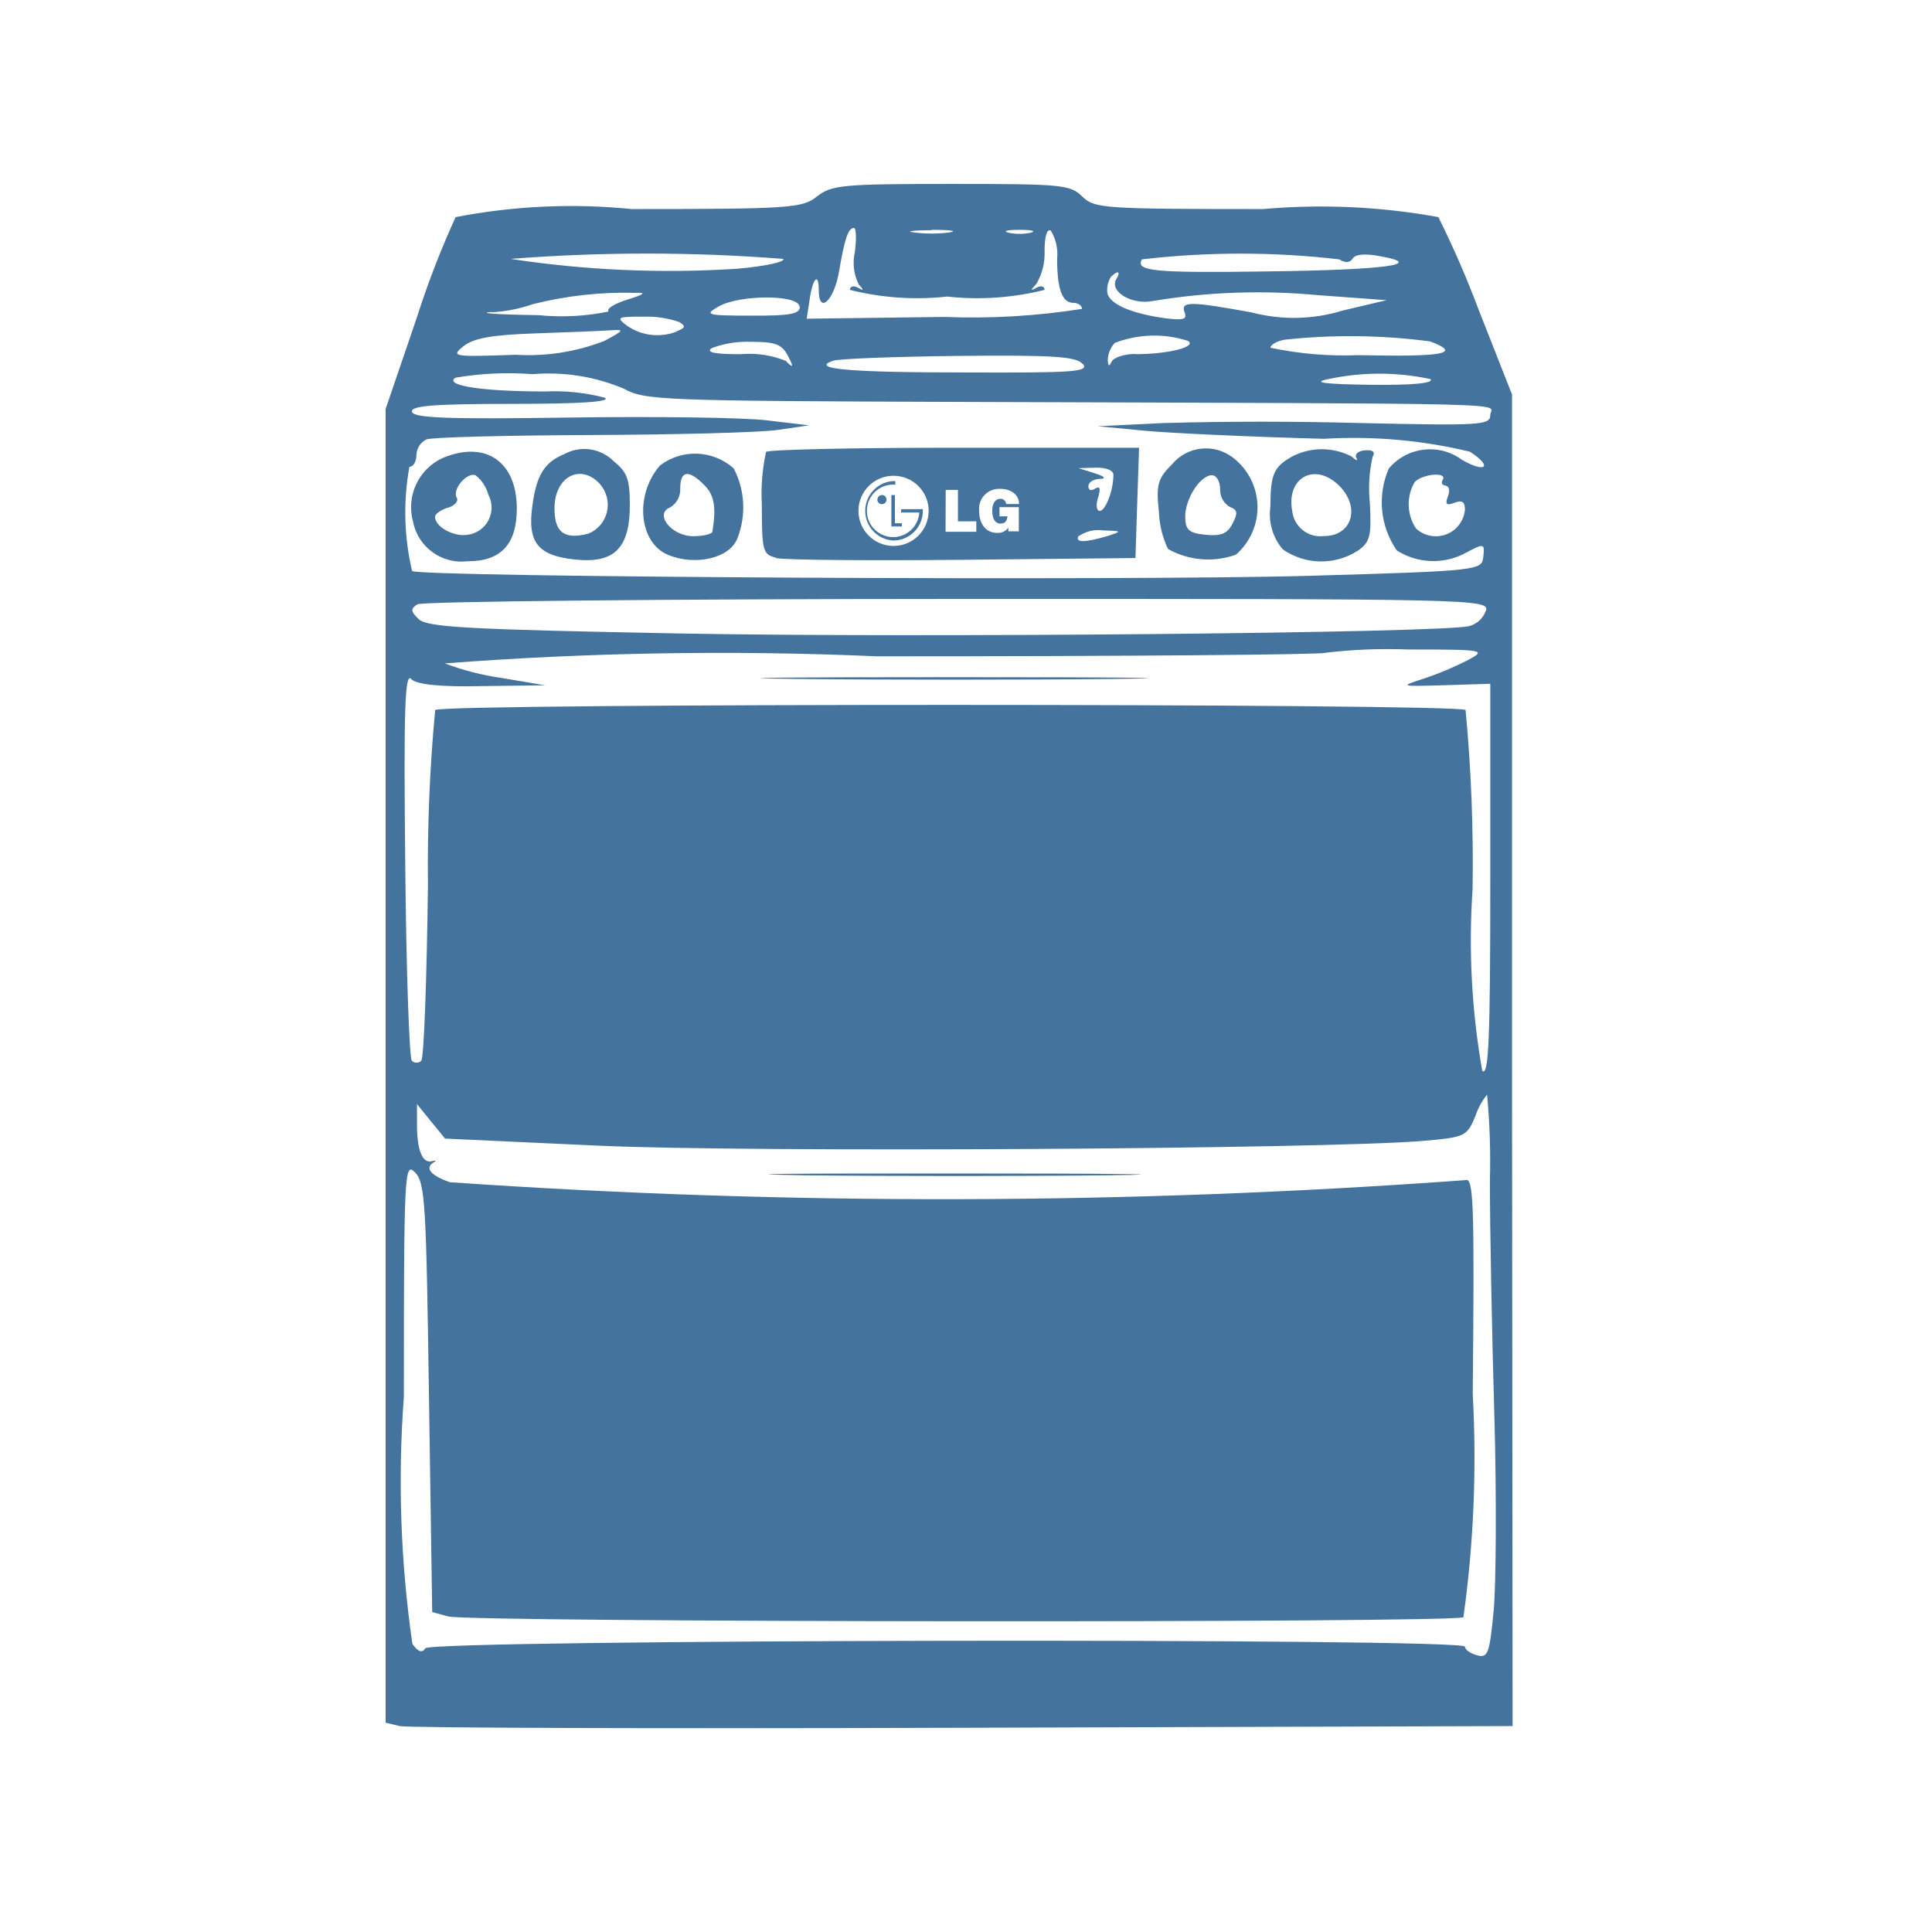
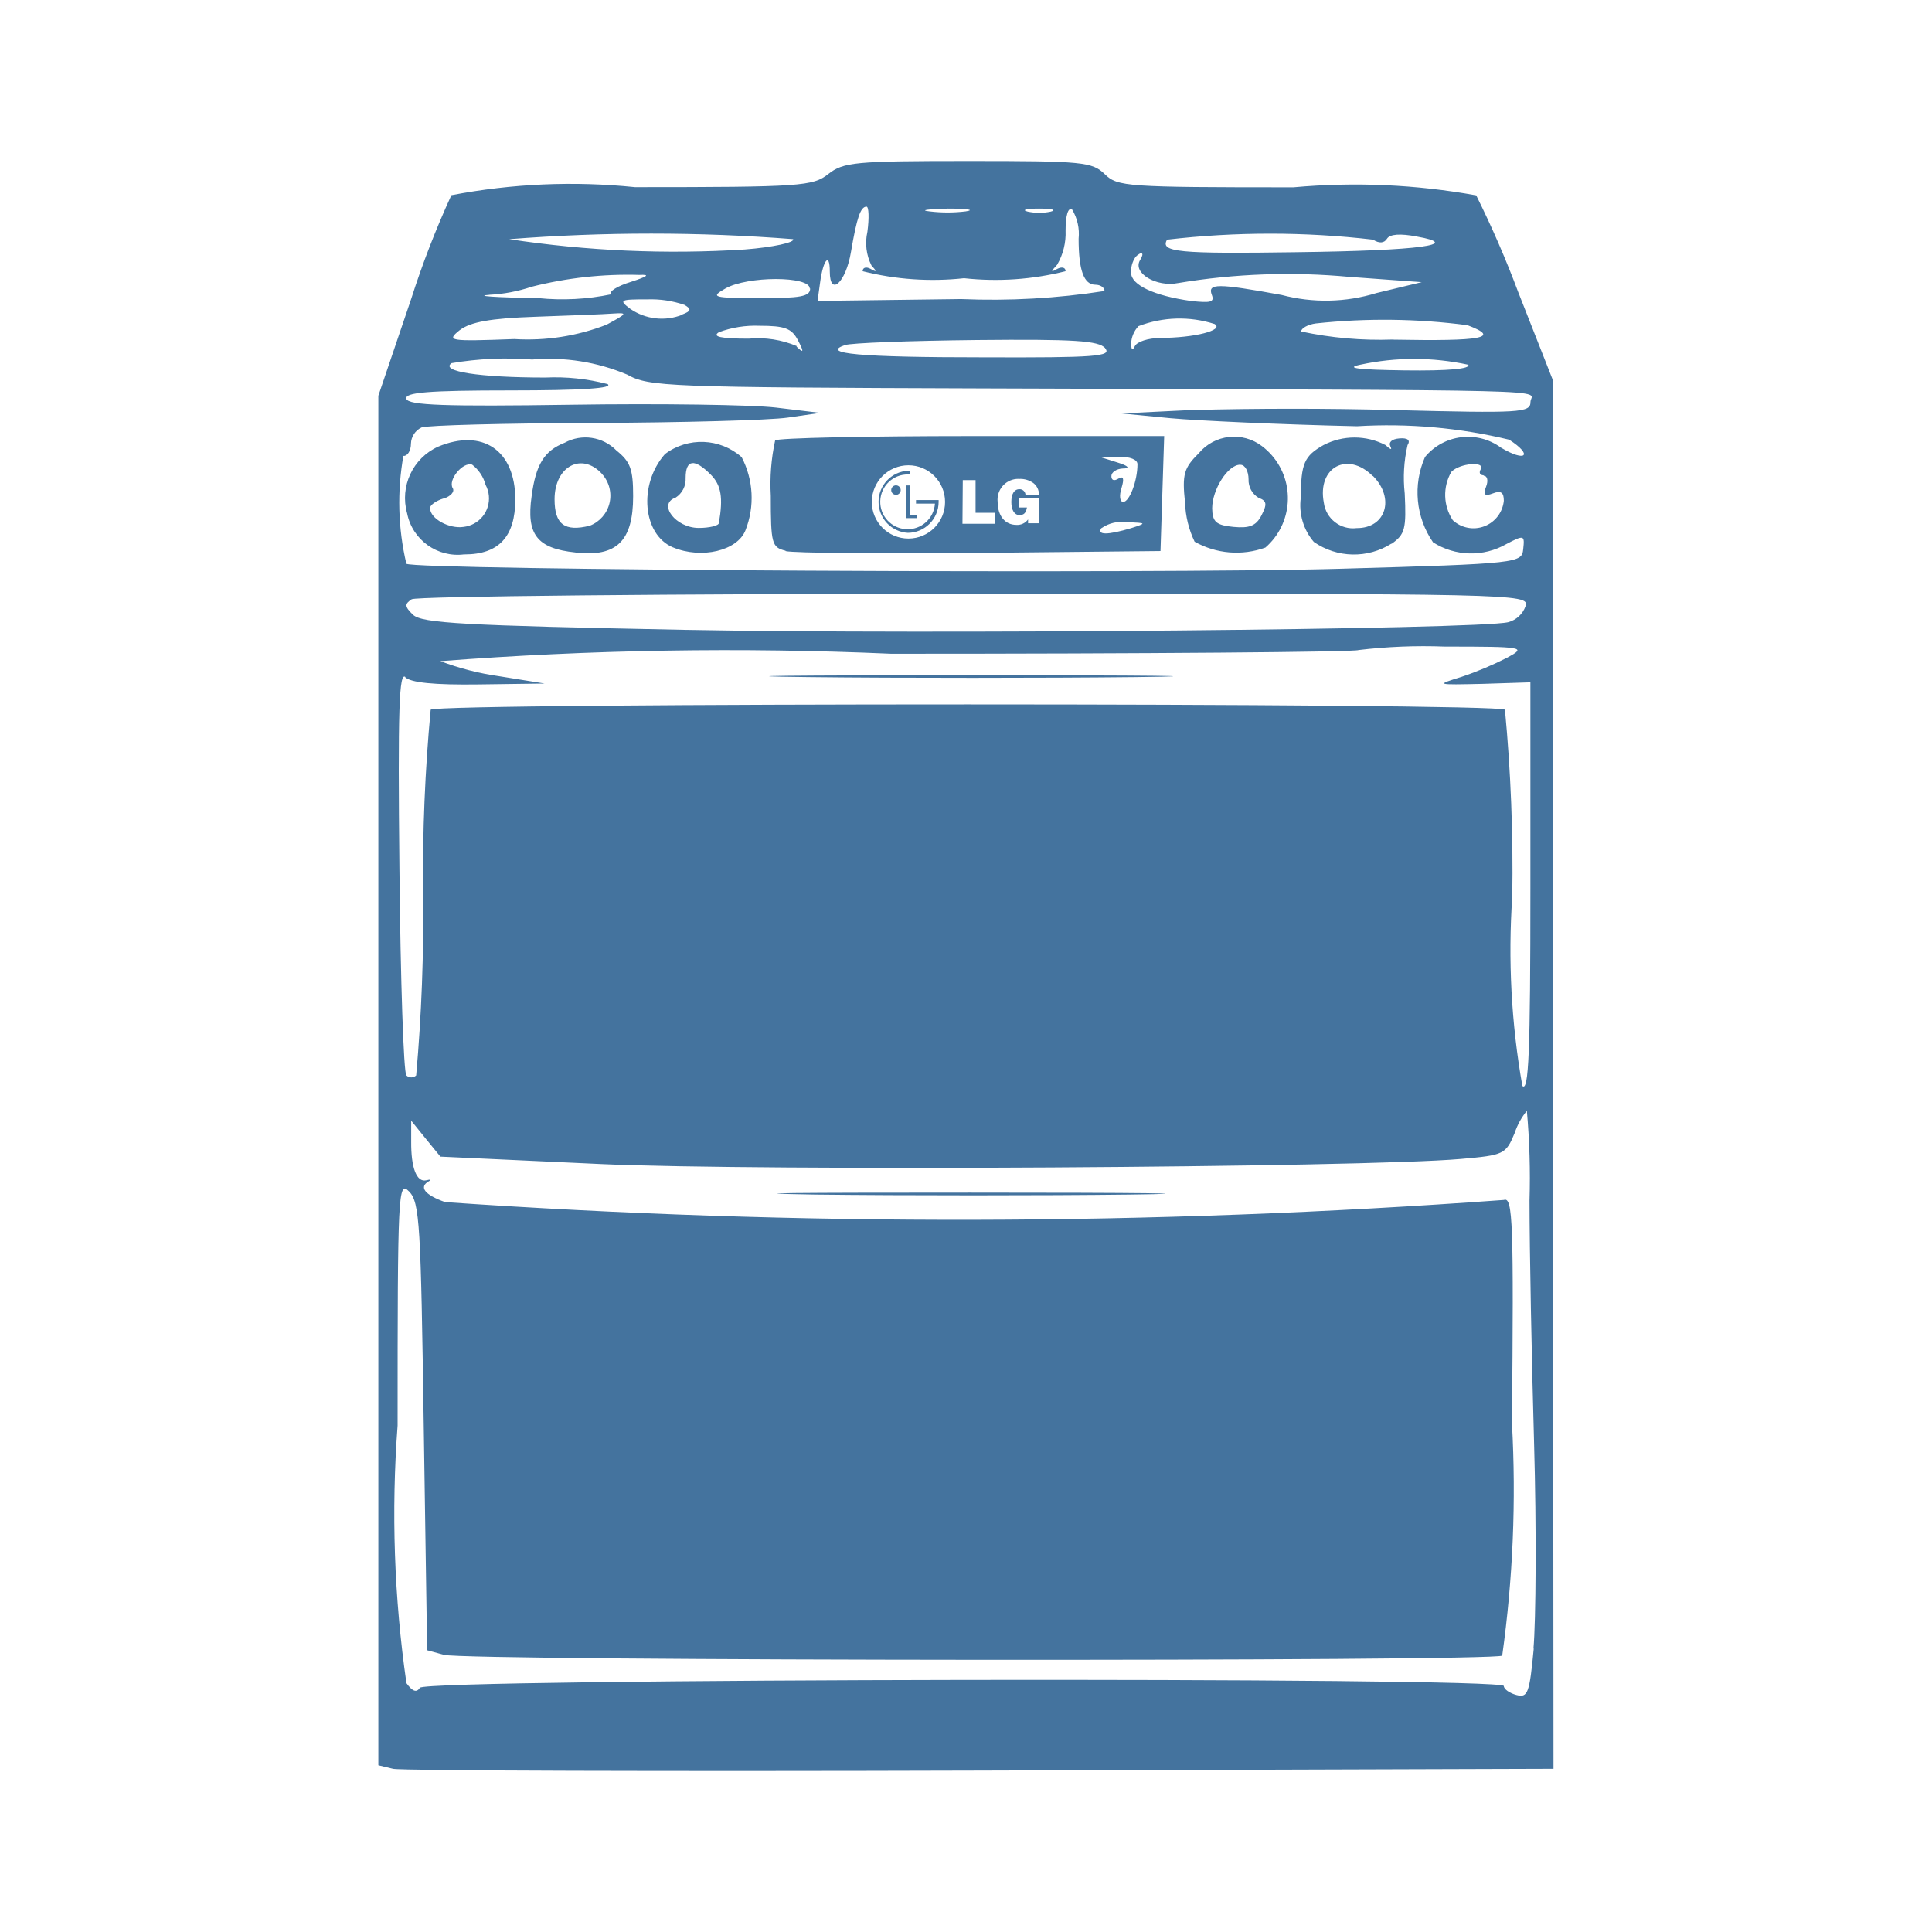
- <svg xmlns="http://www.w3.org/2000/svg" fill="#44739e" width="24" height="24" version="1.1" viewBox="0 0 24000 24000">
-   <path d="M11094 6715a369 369 0 00 370-370v-20h-270v42h226a326 326 0 11-320-347h22-5 5v-44h-5 5-23a370 370 0 00 0 739zm-138-452a57 57 0 10-57-56 56 56 0 00 57 56Zm161-113h-44v390h130V6500h-86Zm-1477 783c100 23 1140 33 2320 21l2145-22 22-683 23-687h-2291c-1260 0-2314 23-2343 52a2452 2452 0 00-52 660c0 570 12 614 176 654zm3977-1124c125 0 214 33 214 89 0 200-100 449-170 449-40 0-50-75-20-166 34-111 23-148-35-112-58 36-86 16-86-30s61-86 136-90c90 0 72-30-58-70l-200-63zm-214 850a421 421 0 01 300-70c238 7 240 10 54 70-283 84-410 84-357-5zm-975-586a265 265 0 01 164 50 168 168 0 01 67 138h-160a71 71 0 00-73-65c-62 0-100 58-100 153s38 155 100 155c62 0 79-28 90-90h-100V6300h240v300h-130v-45a158 158 0 01-140 65c-135 0-223-108-223-274a248 248 0 01 265-273zm-680 13h152v390h228v130h-382ZM11100 5910a436 436 0 11-436 436 436 436 0 01 436-436Zm3410 910a1016 1016 0 00 843 70 778 778 0 00-39-1207 548 548 0 00-754 84c-176 175-200 249-164 589a1178 1178 0 00 114 465zm547-916c55 0 100 78 100 173a243 243 0 00 120 220c100 37 100 79 34 208s-148 156-335 138c-205-20-250-58-253-220-3-224 186-520 334-520ZM8300 6893c340 141 768 40 860-205a1048 1048 0 00-46-870 721 721 0 00-914-37c-319 362-267 962 100 1112Zm30-593a258 258 0 00 120-233c0-224 105-238 300-40 124 124 149 273 100 575 0 32-114 59-240 59-273-2-490-282-280-360Zm10453 6871v-8270l-415-1054a12100 12100 0 00-500-1150 8141 8141 0 00-2177-100c-1987 0-2096-8-2247-156-150-148-259-156-1627-156-1353 0-1487 13-1669 156-182 143-317 156-2300 156a7546 7546 0 00-2188 100 11091 11091 0 00-479 1239L4790 5082V21400l176 42c100 23 3246 33 7000 21l6824-21zm-1910-8759a4445 4445 0 01-1091-92c0-37 80-83 175-100a7572 7572 0 01 1808 21c402 151 178 194-890 171zm900 300c33 50-236 74-754 68-562-8-722-28-530-68a3029 3029 0 01 1280-3Zm-3587-1490a10579 10579 0 01 2452 0c73 47 133 43 166-11 33-54 161-64 353-26 547 100 64 168-1434 187-1394 20-1623-4-1537-150zm-380 213c79-80 119-62 64 27-100 156 188 330 452 277a7932 7932 0 01 2045-73l857 63-545 129a2064 2064 0 01-1131 23c-766-140-885-140-832 0 34 88-18 100-245 72-446-62-717-190-717-336a311 311 0 01 52-187zm300 962c-141 0-274 44-300 100-26 56-40 57-45-23a328 328 0 01 87-214 1364 1364 0 01 908-26c118 73-236 166-656 166Zm-654 123c81 100-113 112-1443 107-1493 0-1948-45-1659-146 70-25 776-51 1568-60 1167-11 1453 8 1529 99zm-785-1665c150 0 211 16 136 36a661 661 0 01-273 0c-80-20-18-36 132-36Zm-1092 0c236 0 332 15 214 33a1711 1711 0 01-429 0c-123-13-26-28 210-28Zm-1520 885c36-278 116-371 116-135 0 307 190 130 252-233 69-408 114-540 185-540 28 0 33 137 11 300a600 600 0 00 48 400c67 73 65 84-9 42-53-30-100-18-100 27a3423 3423 0 00 1209 83 3423 3423 0 00 1209-83c0-45-44-57-100-27-78 44-78 34 0-50a745 745 0 00 100-406c0-181 30-282 78-253a566 566 0 01 78 349c0 377 63 548 200 548 60 0 109 34 109 75a8727 8727 0 01-1710 100l-1710 22zm-118 67c0 94-118 116-600 114-564 0-592-10-410-114 264-150 1005-150 1005 5Zm-162 682A1200 1200 0 00 9200 4400c-333 0-438-24-355-77a1255 1255 0 01 485-77c300 0 383 30 458 174 75 144 67 155-18 74ZM9730 3217c23 38-240 93-580 122a13076 13076 0 01-2807-123 21759 21759 0 01 3387 0Zm-1320 900a660 660 0 01-620-70c-140-106-124-114 202-113A1229 1229 0 01 8437 4000c83 50 78 73-26 113Zm-2300-238a1838 1838 0 00 507-100A4693 4693 0 01 7900 3638c135-6 100 20-100 82-165 50-273 118-240 150a2889 2889 0 01-870 45c-512-7-773-26-580-40Zm-350 420c127-100 360-140 900-158 400-14 820-30 928-38 174-12 165 0-80 132a2593 2593 0 01-1100 172c-784 28-810 23-650-107Zm-675 1500c50 0 88-66 88-147a221 221 0 01 126-194c68-26 990-50 2047-54 1058-4 2100-32 2314-63l390-57-528-63c-290-34-1392-50-2449-34-1489 22-1930 7-1955-70-25-75 256-100 1240-100 852 0 1235-26 1157-76a2460 2460 0 00-740-78c-790 0-1260-74-1118-171a3917 3917 0 01 960-44 2400 2400 0 01 1132 180c260 145 460 152 4250 165 7165 24 6513 8 6514 162 0 127-115 134-1619 100a45203 45203 0 00-2437 0l-819 40 585 56c321 30 1322 76 2223 100a6162 6162 0 01 1813 160c288 185 200 273-100 100a666 666 0 00-907 110 1048 1048 0 00 100 1017 845 845 0 00 874 20c210-110 219-106 200 60-20 166-33 174-2170 235-2190 64-11062 17-11137-60a3169 3169 0 01-34-1290Zm13372 1789a300 300 0 01-207 190c-360 86-6877 147-9822 91-2627-50-3122-77-3227-178-105-100-100-130-16-184 57-36 3075-66 6706-67 6470-1 6610 2 6568 148Zm-500-1553c45 0 58 59 30 130-38 100-18 119 81 80 99-37 130-8 130 89a363 363 0 01-608 231 547 547 0 01-17-576c100-105 409-129 350-30-24 40-10 71 34 71Zm-12850 2400c66 67 347 100 880 88l785-10-546-92a3271 3271 0 01-700-180 44735 44735 0 01 5370-88c3039 0 5546-20 5570-44a6500 6500 0 01 1026-41c952 0 974 7 747 130a4023 4023 0 01-546 230c-310 100-309 100 254 84l566-18v2453c0 1962-20 2433-100 2355a9334 9334 0 01-120-2256 20290 20290 0 00-87-2226c-85-84-12721-85-12800 0a20808 20808 0 00-90 2180c-14 1165-50 2145-83 2177a83 83 0 01-117 0c-32-32-70-1135-82-2450-20-1917-5-2372 74-2294Zm13448 11570c-51 538-71 593-206 558-83-22-151-70-151-108 0-110-12847-90-12915 21-38 62-88 45-160-54a14108 14108 0 01-106-3070c0-2788 7-2920 137-2790 130 130 140 400 175 2800l40 2664 200 54c265 74 12500 82 12610 10a14349 14349 0 00 116-2770c22-2385 11-2700-92-2660a89067 89067 0 01-12615 26c-244-86-318-180-195-250 32-17 17-23-33-10-114 26-182-146-180-464v-247l174 215 175 214 1910 88c1870 86 9058 43 10246-60 517-45 538-56 644-310a830 830 0 01 144-264 8818 8818 0 01 35 1073c0 590 26 1900 55 2900s22 2112-8 2441zM7139 6950c489 55 685-138 685-675 0-322-33-410-200-545a516 516 0 00-616-88c-244 100-344 260-394 636-65 456 64 623 523 672Zm316-934a388 388 0 01-147 614c-300 75-420-15-420-315 0-394 326-566 567-300Zm9406 830c160-112 177-180 156-600a1737 1737 0 01 34-571c38-61 0-89-94-81-84 6-132 48-108 93 24 45 0 37-60-17a800 800 0 00-736 0c-232 130-270 220-272 628a670 670 0 00 155 527 837 837 0 00 925 20zm-223-810c266 267 156 625-192 623a351 351 0 01-393-307c-80-421 283-618 585-316Zm-10824 936c410 0 606-213 606-655 0-584-390-850-920-628a673 673 0 00-369 792 613 613 0 00 683 490Zm-250-664c86-27 136-84 110-125-60-100 120-317 232-280a451 451 0 01 160 241 341 341 0 01-262 500c-170 26-400-100-400-225 2-35 73-86 160-113Zm8252 2126c1058-12 170-22-1975-22s-3010 10-1925 22c1086 12 2841 12 3900 0zM10000 14600c1043 12 2728 12 3744 0s162-23-1900-23-2891 5-1844 23" />
+ <svg xmlns="http://www.w3.org/2000/svg" fill="#44739e" width="24" height="24" version="1.1" viewBox="0 0 24 24">
+   <path d="M 11.274,6.619 A 0.385,0.385 0 0 0 11.66,6.235 V 6.212 h -0.281 v 0.044 h 0.235 A 0.34,0.34 0 1 1 11.281,5.894 H 11.3 V 5.848 h -0.02 a 0.386,0.386 0 0 0 0,0.771 z M 11.13,6.147 A 0.059,0.059 0 1 0 11.071,6.088 v 0 a 0.058,0.058 0 0 0 0.058,0.058 v 0 M 11.3,6.03 H 11.254 V 6.436 H 11.39 V 6.394 H 11.3 Z M 9.76,6.846 c 0.105,0.024 1.189,0.034 2.419,0.022 l 2.237,-0.023 0.023,-0.712 0.023,-0.716 h -2.39 c -1.314,0 -2.413,0.024 -2.443,0.054 A 2.564,2.564 0 0 0 9.575,6.159 c 0,0.594 0.012,0.64 0.183,0.682 z m 4.147,-1.172 c 0.13,0 0.223,0.034 0.223,0.093 0,0.208 -0.1,0.468 -0.177,0.468 -0.042,0 -0.052,-0.078 -0.021,-0.173 0.035,-0.116 0.024,-0.154 -0.037,-0.117 -0.061,0.037 -0.089,0.017 -0.089,-0.031 0,-0.048 0.063,-0.09 0.141,-0.094 0.094,0 0.076,-0.031 -0.06,-0.073 L 13.678,5.681 Z M 13.684,6.56 a 0.438,0.438 0 0 1 0.312,-0.073 c 0.249,0.008 0.251,0.011 0.057,0.073 -0.295,0.088 -0.428,0.088 -0.372,0 z M 12.667,5.949 A 0.281,0.281 0 0 1 12.836,6 0.177,0.177 0 0 1 12.906,6.144 H 12.739 A 0.073,0.073 0 0 0 12.663,6.077 c -0.065,0 -0.1,0.06 -0.1,0.159 0,0.099 0.039,0.162 0.1,0.162 0.061,0 0.082,-0.03 0.094,-0.094 h -0.1 V 6.186 h 0.25 V 6.5 H 12.771 V 6.452 A 0.165,0.165 0 0 1 12.625,6.52 c -0.14,0 -0.232,-0.113 -0.232,-0.286 a 0.258,0.258 0 0 1 0.23,-0.284 0.237,0.237 0 0 1 0.046,0 M 11.96,5.964 h 0.159 V 6.37 h 0.237 v 0.136 h -0.4 z M 11.285,5.78 A 0.455,0.455 0 1 1 10.83,6.235 v 0 A 0.455,0.455 0 0 1 11.285,5.78 M 14.84,6.729 A 1.057,1.057 0 0 0 15.719,6.802 0.812,0.812 0 0 0 15.8,5.657 0.821,0.821 0 0 0 15.678,5.543 0.571,0.571 0 0 0 14.892,5.63 c -0.184,0.183 -0.209,0.26 -0.171,0.614 a 1.22,1.22 0 0 0 0.119,0.485 z m 0.57,-0.955 c 0.057,0 0.1,0.081 0.1,0.18 a 0.256,0.256 0 0 0 0.125,0.23 c 0.105,0.038 0.105,0.082 0.036,0.217 -0.069,0.135 -0.154,0.162 -0.349,0.144 -0.214,-0.021 -0.261,-0.061 -0.264,-0.23 0,-0.233 0.194,-0.542 0.348,-0.542 z M 8.361,6.8 c 0.355,0.147 0.8,0.042 0.9,-0.214 A 1.094,1.094 0 0 0 9.213,5.679 0.753,0.753 0 0 0 8.26,5.641 c -0.332,0.377 -0.278,1 0.1,1.159 M 8.392,6.182 A 0.271,0.271 0 0 0 8.517,5.939 c 0,-0.233 0.109,-0.248 0.313,-0.042 0.129,0.13 0.155,0.285 0.1,0.6 0,0.033 -0.119,0.061 -0.25,0.061 -0.285,0 -0.511,-0.294 -0.292,-0.375 z m 10.9,7.164 V 4.727 l -0.433,-1.1 a 12.619,12.619 0 0 0 -0.521,-1.2 8.468,8.468 0 0 0 -2.27,-0.1 C 13.997,2.327 13.883,2.319 13.725,2.165 13.567,2.011 13.454,2 12.028,2 c -1.41,0 -1.55,0.014 -1.74,0.163 -0.19,0.149 -0.33,0.162 -2.4,0.162 a 7.863,7.863 0 0 0 -2.281,0.1 11.472,11.472 0 0 0 -0.5,1.291 L 4.7,4.916 v 17.013 l 0.183,0.044 c 0.105,0.024 3.385,0.034 7.3,0.022 l 7.115,-0.022 z M 17.3,4.218 a 4.671,4.671 0 0 1 -1.137,-0.1 c 0,-0.039 0.083,-0.087 0.182,-0.1 A 7.925,7.925 0 0 1 18.23,4.04 c 0.42,0.158 0.186,0.2 -0.927,0.179 z M 18.239,4.53 C 18.273,4.582 17.993,4.608 17.453,4.601 16.867,4.593 16.7,4.572 16.9,4.53 a 3.162,3.162 0 0 1 1.335,0 z M 14.5,2.977 a 11.036,11.036 0 0 1 2.556,0 c 0.077,0.049 0.139,0.045 0.174,-0.012 0.035,-0.057 0.167,-0.066 0.368,-0.027 0.57,0.1 0.066,0.175 -1.5,0.195 -1.453,0.021 -1.692,0 -1.6,-0.156 m -0.4,0.222 c 0.082,-0.083 0.124,-0.065 0.067,0.028 -0.105,0.163 0.2,0.344 0.471,0.289 A 8.274,8.274 0 0 1 16.768,3.44 L 17.661,3.505 17.1,3.64 a 2.148,2.148 0 0 1 -1.179,0.024 c -0.8,-0.146 -0.923,-0.146 -0.867,0 0.035,0.092 -0.019,0.1 -0.256,0.075 -0.465,-0.065 -0.747,-0.2 -0.747,-0.35 a 0.314,0.314 0 0 1 0.054,-0.195 z m 0.313,1 c -0.147,0 -0.286,0.046 -0.313,0.1 -0.027,0.054 -0.042,0.06 -0.047,-0.024 a 0.338,0.338 0 0 1 0.091,-0.223 1.422,1.422 0 0 1 0.946,-0.027 c 0.123,0.076 -0.246,0.173 -0.684,0.173 z m -0.682,0.128 c 0.084,0.1 -0.118,0.117 -1.505,0.112 -1.556,0 -2.031,-0.047 -1.729,-0.152 0.073,-0.027 0.809,-0.054 1.634,-0.063 1.217,-0.012 1.515,0.008 1.6,0.1 z M 12.91,2.591 c 0.157,0 0.22,0.017 0.142,0.038 a 0.68,0.68 0 0 1 -0.284,0 C 12.684,2.608 12.749,2.591 12.905,2.591 Z m -1.138,0 c 0.246,0 0.346,0.016 0.223,0.035 a 1.857,1.857 0 0 1 -0.447,0 c -0.129,-0.014 -0.027,-0.03 0.219,-0.03 z m -1.585,0.923 c 0.038,-0.29 0.121,-0.387 0.121,-0.141 0,0.32 0.2,0.136 0.263,-0.243 0.072,-0.425 0.119,-0.563 0.193,-0.563 0.029,0 0.034,0.143 0.011,0.313 a 0.626,0.626 0 0 0 0.05,0.417 c 0.07,0.076 0.068,0.088 -0.009,0.044 -0.055,-0.031 -0.1,-0.019 -0.1,0.028 a 3.564,3.564 0 0 0 1.26,0.087 3.571,3.571 0 0 0 1.261,-0.087 c 0,-0.047 -0.046,-0.059 -0.105,-0.028 -0.081,0.046 -0.081,0.035 0,-0.052 a 0.776,0.776 0 0 0 0.105,-0.424 c 0,-0.188 0.031,-0.294 0.081,-0.263 a 0.587,0.587 0 0 1 0.081,0.364 c 0,0.393 0.066,0.571 0.209,0.571 0.062,0 0.113,0.035 0.113,0.078 a 9.089,9.089 0 0 1 -1.783,0.1 l -1.782,0.023 z m -0.123,0.07 c 0,0.1 -0.123,0.121 -0.625,0.119 -0.588,0 -0.618,-0.011 -0.428,-0.119 0.275,-0.157 1.048,-0.157 1.048,0 z M 9.9,4.3 A 1.242,1.242 0 0 0 9.3,4.207 c -0.347,0 -0.457,-0.025 -0.37,-0.08 a 1.3,1.3 0 0 1 0.505,-0.08 c 0.313,0 0.4,0.031 0.478,0.181 0.078,0.15 0.07,0.162 -0.019,0.077 z M 9.852,2.972 c 0.024,0.039 -0.25,0.1 -0.6,0.127 a 13.714,13.714 0 0 1 -2.927,-0.128 22.621,22.621 0 0 1 3.531,0 z M 8.476,3.91 A 0.689,0.689 0 0 1 7.83,3.837 C 7.684,3.727 7.7,3.718 8.04,3.719 A 1.282,1.282 0 0 1 8.504,3.788 C 8.591,3.84 8.586,3.864 8.477,3.906 Z M 6.076,3.662 A 1.954,1.954 0 0 0 6.605,3.562 4.86,4.86 0 0 1 7.942,3.415 C 8.083,3.408 8.042,3.435 7.842,3.5 7.67,3.552 7.557,3.623 7.592,3.656 A 2.97,2.97 0 0 1 6.685,3.703 C 6.151,3.696 5.879,3.676 6.085,3.662 Z M 5.713,4.1 C 5.846,4 6.089,3.954 6.652,3.935 7.069,3.92 7.506,3.904 7.619,3.895 7.8,3.883 7.791,3.895 7.536,4.033 A 2.705,2.705 0 0 1 6.389,4.212 C 5.571,4.242 5.544,4.236 5.711,4.101 Z m -0.7,1.564 c 0.053,0 0.092,-0.069 0.092,-0.154 A 0.23,0.23 0 0 1 5.237,5.31 C 5.307,5.283 6.269,5.258 7.371,5.254 8.473,5.25 9.56,5.22 9.783,5.188 L 10.19,5.129 9.639,5.063 C 9.339,5.028 8.188,5.011 7.086,5.028 5.534,5.051 5.074,5.035 5.048,4.955 5.022,4.875 5.315,4.85 6.341,4.85 7.229,4.85 7.628,4.823 7.547,4.771 A 2.576,2.576 0 0 0 6.775,4.69 C 5.952,4.69 5.462,4.613 5.61,4.511 a 4.09,4.09 0 0 1 1,-0.045 2.5,2.5 0 0 1 1.18,0.187 c 0.271,0.151 0.48,0.159 4.431,0.172 7.47,0.025 6.79,0.009 6.791,0.169 0,0.133 -0.12,0.14 -1.688,0.1 q -1.269,-0.033 -2.54,0 l -0.854,0.042 0.61,0.059 c 0.334,0.031 1.378,0.079 2.317,0.1 a 6.426,6.426 0 0 1 1.89,0.167 c 0.3,0.193 0.209,0.284 -0.1,0.1 a 0.693,0.693 0 0 0 -0.945,0.115 1.09,1.09 0 0 0 0.1,1.06 0.88,0.88 0 0 0 0.911,0.021 C 18.932,6.643 18.941,6.647 18.922,6.82 18.903,6.993 18.887,7.002 16.659,7.065 14.376,7.132 5.126,7.083 5.048,7.003 A 3.313,3.313 0 0 1 5.012,5.658 Z m 13.938,1.865 a 0.313,0.313 0 0 1 -0.216,0.2 C 18.36,7.819 11.565,7.882 8.495,7.824 5.756,7.77 5.24,7.742 5.13,7.636 5.02,7.53 5.03,7.501 5.114,7.444 5.173,7.407 8.32,7.376 12.105,7.375 c 6.746,0 6.892,0 6.848,0.154 z M 18.43,5.91 c 0.047,0 0.06,0.061 0.031,0.135 -0.04,0.1 -0.019,0.124 0.084,0.084 0.103,-0.04 0.136,-0.009 0.136,0.092 a 0.379,0.379 0 0 1 -0.634,0.241 0.571,0.571 0 0 1 -0.018,-0.6 c 0.105,-0.11 0.427,-0.135 0.365,-0.032 -0.025,0.042 -0.01,0.074 0.036,0.074 z m -13.4,2.5 c 0.069,0.07 0.362,0.1 0.918,0.092 L 6.766,8.491 6.2,8.4 A 3.419,3.419 0 0 1 5.47,8.213 46.493,46.493 0 0 1 11.07,8.121 c 3.168,0 5.782,-0.021 5.807,-0.046 a 6.832,6.832 0 0 1 1.07,-0.043 c 0.992,0 1.015,0.008 0.779,0.136 a 4.191,4.191 0 0 1 -0.57,0.24 c -0.323,0.1 -0.322,0.1 0.265,0.087 l 0.59,-0.019 v 2.558 c 0,2.045 -0.021,2.536 -0.1,2.455 A 9.7,9.7 0 0 1 18.786,11.137 21.161,21.161 0 0 0 18.695,8.816 C 18.607,8.729 5.433,8.728 5.35,8.816 a 21.836,21.836 0 0 0 -0.094,2.273 22.572,22.572 0 0 1 -0.086,2.27 0.088,0.088 0 0 1 -0.122,0 C 5.014,13.325 4.975,12.175 4.962,10.804 4.941,8.804 4.957,8.331 5.039,8.413 Z m 14.023,12.065 c -0.053,0.56 -0.074,0.618 -0.215,0.581 -0.086,-0.023 -0.157,-0.073 -0.157,-0.112 0,-0.115 -13.394,-0.094 -13.465,0.022 -0.04,0.064 -0.092,0.047 -0.167,-0.057 a 14.7,14.7 0 0 1 -0.11,-3.2 c 0,-2.907 0.007,-3.045 0.142,-2.909 0.135,0.136 0.146,0.417 0.183,2.919 l 0.042,2.781 0.208,0.057 c 0.276,0.077 13.032,0.085 13.147,0.01 a 14.912,14.912 0 0 0 0.121,-2.888 c 0.023,-2.486 0.011,-2.815 -0.1,-2.773 A 92.815,92.815 0 0 1 5.53,14.933 C 5.276,14.843 5.198,14.745 5.33,14.672 5.363,14.655 5.347,14.648 5.295,14.662 5.176,14.689 5.105,14.51 5.108,14.178 v -0.257 l 0.181,0.224 0.182,0.223 1.992,0.092 c 1.949,0.089 9.443,0.045 10.682,-0.063 0.539,-0.047 0.561,-0.058 0.671,-0.323 A 0.86,0.86 0 0 1 18.967,13.799 9.275,9.275 0 0 1 19,14.913 c 0,0.616 0.027,1.981 0.057,3.024 0.03,1.043 0.023,2.2 -0.008,2.545 z M 7.151,6.864 C 7.661,6.921 7.865,6.72 7.865,6.164 7.865,5.828 7.831,5.736 7.657,5.596 A 0.538,0.538 0 0 0 7.014,5.5 C 6.76,5.6 6.656,5.771 6.604,6.163 6.536,6.638 6.67,6.813 7.149,6.863 Z M 7.48,5.89 A 0.4,0.4 0 0 1 7.327,6.53 C 7.014,6.608 6.889,6.514 6.889,6.202 c 0,-0.411 0.34,-0.59 0.591,-0.313 z m 9.807,0.865 C 17.454,6.638 17.471,6.568 17.45,6.13 a 1.783,1.783 0 0 1 0.035,-0.6 c 0.04,-0.063 0,-0.092 -0.1,-0.084 -0.1,0.008 -0.138,0.05 -0.113,0.1 0.025,0.05 0,0.038 -0.062,-0.018 a 0.837,0.837 0 0 0 -0.767,0 c -0.242,0.136 -0.282,0.23 -0.284,0.655 a 0.7,0.7 0 0 0 0.162,0.549 0.871,0.871 0 0 0 0.964,0.021 z M 17.054,5.911 c 0.278,0.278 0.163,0.651 -0.2,0.649 A 0.366,0.366 0 0 1 16.445,6.244 v 0 C 16.361,5.805 16.74,5.6 17.054,5.915 M 5.77,6.887 c 0.427,0 0.631,-0.222 0.631,-0.683 0,-0.609 -0.406,-0.886 -0.959,-0.655 A 0.7,0.7 0 0 0 5.057,6.375 0.64,0.64 0 0 0 5.77,6.886 Z M 5.509,6.194 C 5.599,6.166 5.651,6.107 5.624,6.064 5.561,5.964 5.749,5.733 5.865,5.772 A 0.468,0.468 0 0 1 6.032,6.023 0.356,0.356 0 0 1 5.887,6.505 0.361,0.361 0 0 1 5.759,6.545 C 5.582,6.572 5.342,6.445 5.342,6.31 5.342,6.274 5.418,6.22 5.509,6.192 Z m 8.6,2.217 c 1.1,-0.013 0.178,-0.023 -2.059,-0.023 -2.237,0 -3.138,0.01 -2.007,0.023 1.131,0.013 2.962,0.012 4.066,0 m -3.978,6.428 c 1.087,0.013 2.844,0.013 3.9,0 1.056,-0.013 0.169,-0.024 -1.981,-0.024 -2.15,0 -3.014,0.006 -1.922,0.024" />
</svg>
